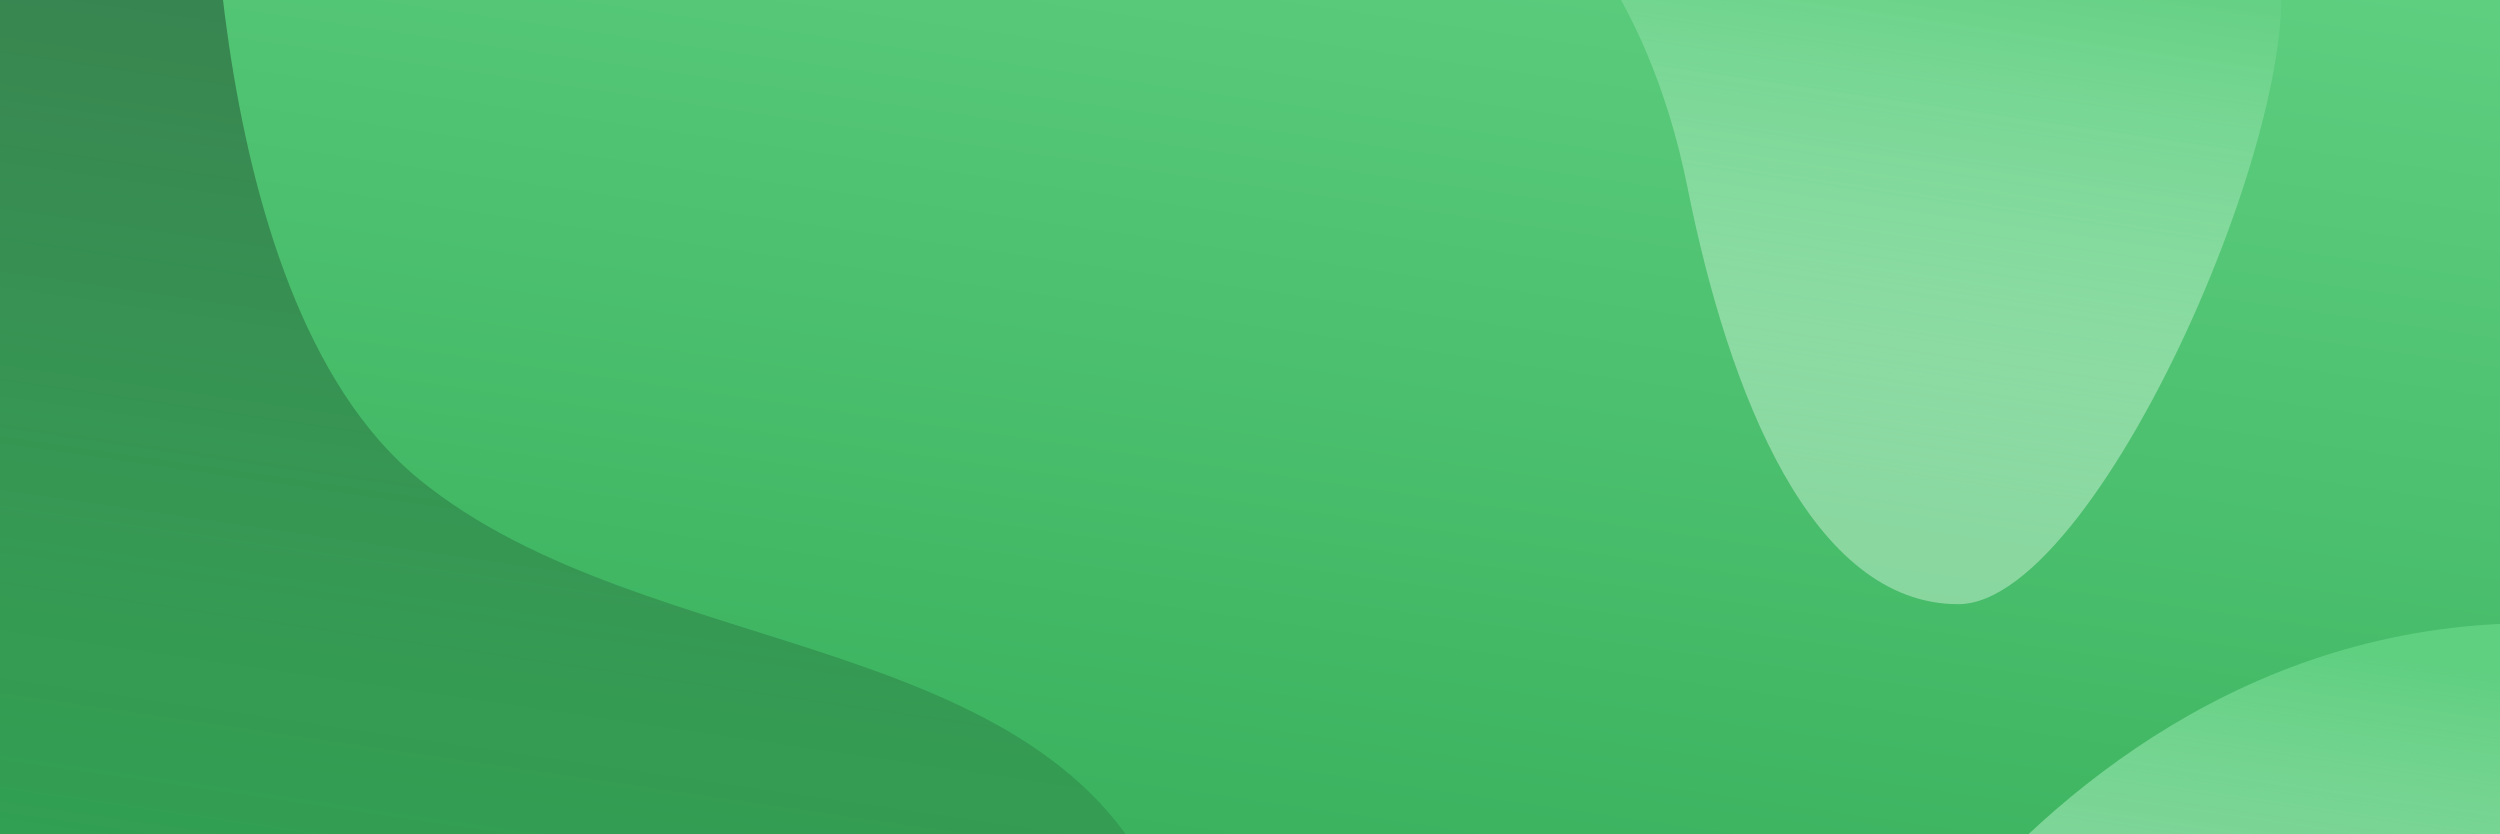
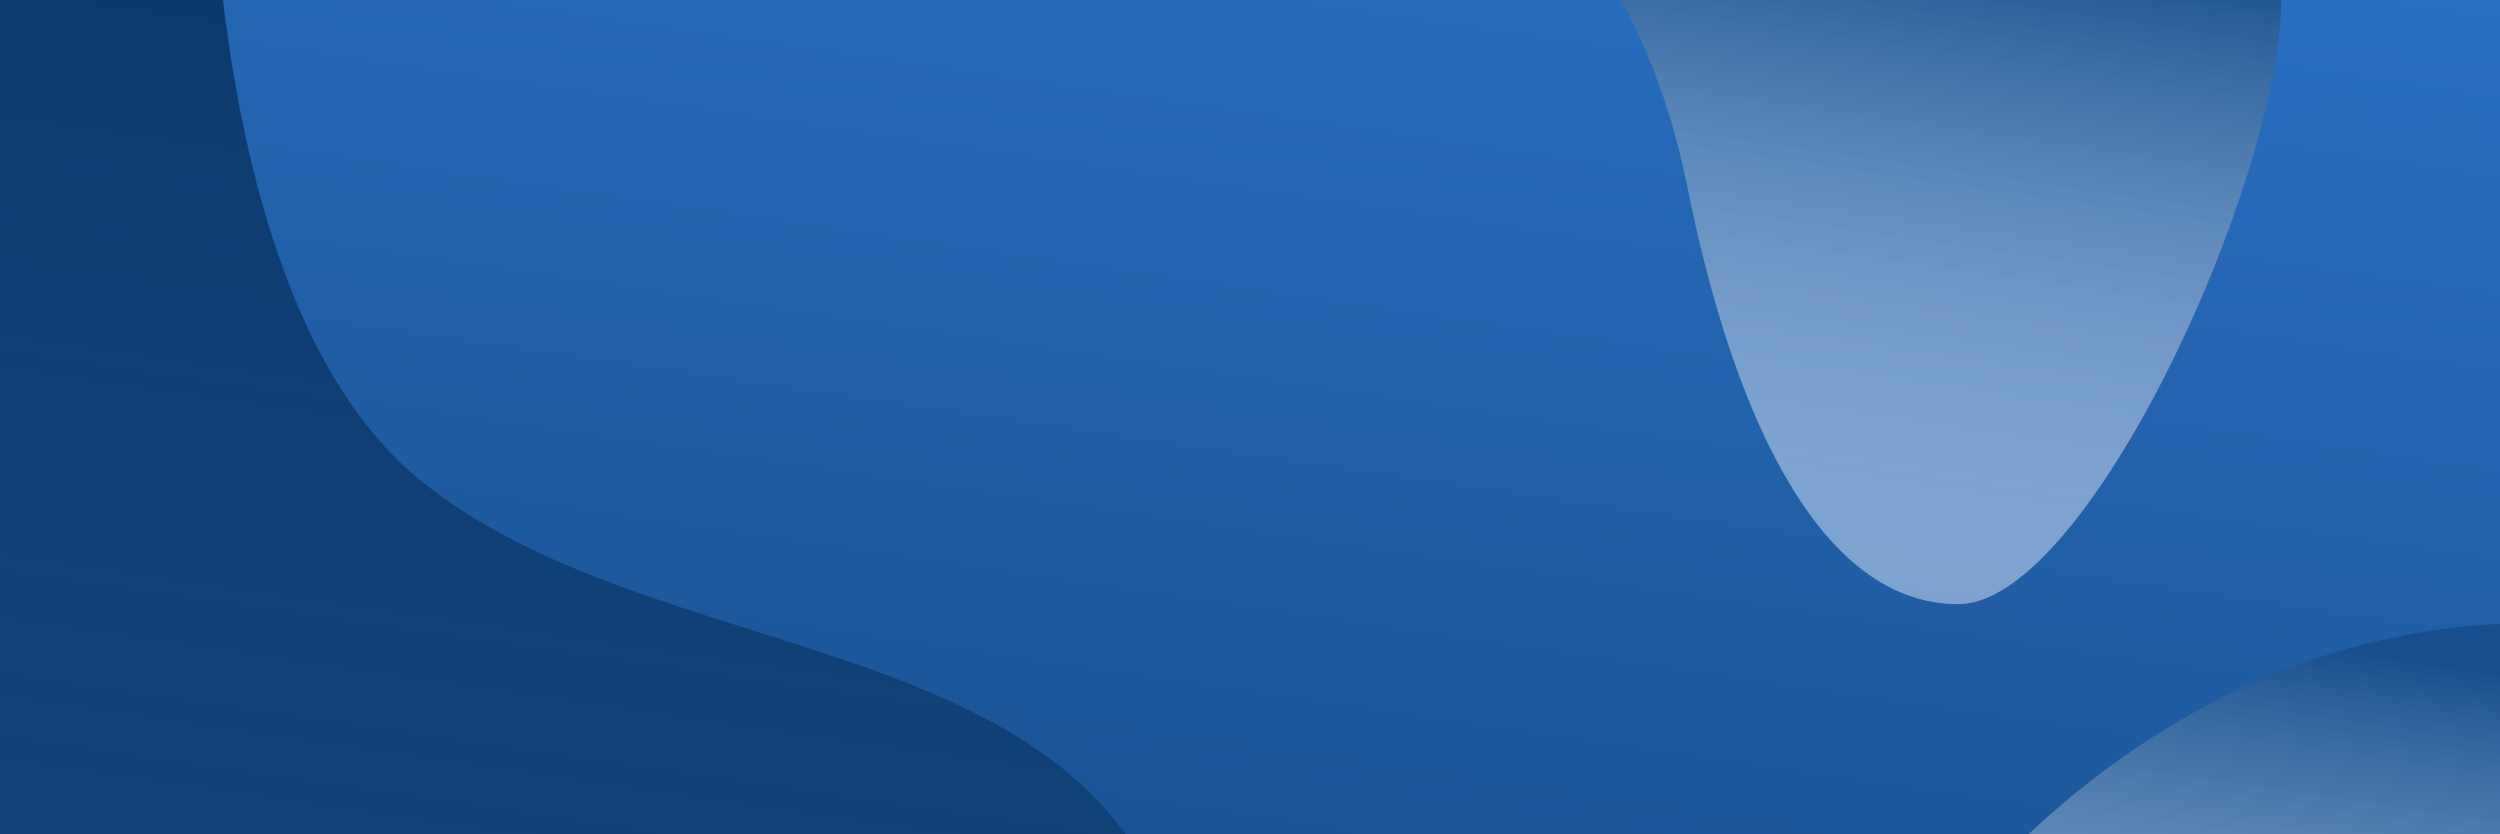
<svg xmlns="http://www.w3.org/2000/svg" version="1.1" id="Layer_1" x="0px" y="0px" viewBox="0 0 1080 360" style="enable-background:new 0 0 1080 360;" xml:space="preserve">
  <style type="text/css">
	.st0{fill:url(#SVGID_1_);}
	.st1{fill:url(#SVGID_2_);}
	.st2{fill:url(#SVGID_3_);}
	.st3{fill:url(#SVGID_4_);}
</style>
  <g>
-     <linearGradient id="SVGID_1_" gradientUnits="userSpaceOnUse" x1="578.931" y1="-82.574" x2="502.395" y2="442.479">
-       <stop offset="0" style="stop-color:#5FCF80" />
-       <stop offset="1" style="stop-color:#34AD58" />
+     <linearGradient id="SVGID_1_" gradientUnits="userSpaceOnUse" x1="578.931" y1="442.574" x2="502.395" y2="-82.479" gradientTransform="matrix(1 0 0 -1 0 360)">
+       <stop offset="0" style="stop-color:#2970C4" />
+       <stop offset="1" style="stop-color:#194F8E" />
    </linearGradient>
    <rect x="-72" y="-63" class="st0" width="1224" height="495" />
  </g>
-   <linearGradient id="SVGID_2_" gradientUnits="userSpaceOnUse" x1="828.263" y1="-35.153" x2="791.311" y2="218.347">
-     <stop offset="0" style="stop-color:#5FCF80" />
-     <stop offset="1" style="stop-color:#CBF2D6;stop-opacity:0.5" />
+   <linearGradient id="SVGID_2_" gradientUnits="userSpaceOnUse" x1="828.263" y1="395.153" x2="791.311" y2="141.653" gradientTransform="matrix(1 0 0 -1 0 360)">
+     <stop offset="0" style="stop-color:#194F8E" />
+     <stop offset="1" style="stop-color:#D9E7F7;stop-opacity:0.5" />
  </linearGradient>
  <path class="st1" d="M666-45c0,0,45,36,63,126s54,180,117,180S1008,27,981-27S666-45,666-45z" />
-   <linearGradient id="SVGID_3_" gradientUnits="userSpaceOnUse" x1="1031.434" y1="282.655" x2="1000.5" y2="494.87">
-     <stop offset="0" style="stop-color:#5FCF80" />
-     <stop offset="1" style="stop-color:#CBF2D6;stop-opacity:0.5" />
+   <linearGradient id="SVGID_3_" gradientUnits="userSpaceOnUse" x1="1031.434" y1="77.345" x2="1000.5" y2="-134.87" gradientTransform="matrix(1 0 0 -1 0 360)">
+     <stop offset="0" style="stop-color:#194F8E" />
+     <stop offset="1" style="stop-color:#D9E7F7;stop-opacity:0.5" />
  </linearGradient>
  <path class="st2" d="M819,432c-63,117,45-180,297-162s-9,270-9,270L819,432z" />
-   <linearGradient id="SVGID_4_" gradientUnits="userSpaceOnUse" x1="265.67" y1="-31.251" x2="204.298" y2="389.773">
-     <stop offset="0" style="stop-color:#2D6540;stop-opacity:0.75" />
-     <stop offset="1" style="stop-color:#2E914B;stop-opacity:0.5" />
+   <linearGradient id="SVGID_4_" gradientUnits="userSpaceOnUse" x1="265.67" y1="391.251" x2="204.298" y2="-29.773" gradientTransform="matrix(1 0 0 -1 0 360)">
+     <stop offset="0" style="stop-color:#04264F;stop-opacity:0.75" />
+     <stop offset="1" style="stop-color:#0A3160;stop-opacity:0.5" />
  </linearGradient>
  <path class="st3" d="M91-108c0,0-9,234,90,315s279,63,324,189s-522,18-522,18L-44-9L91-108z" />
</svg>
